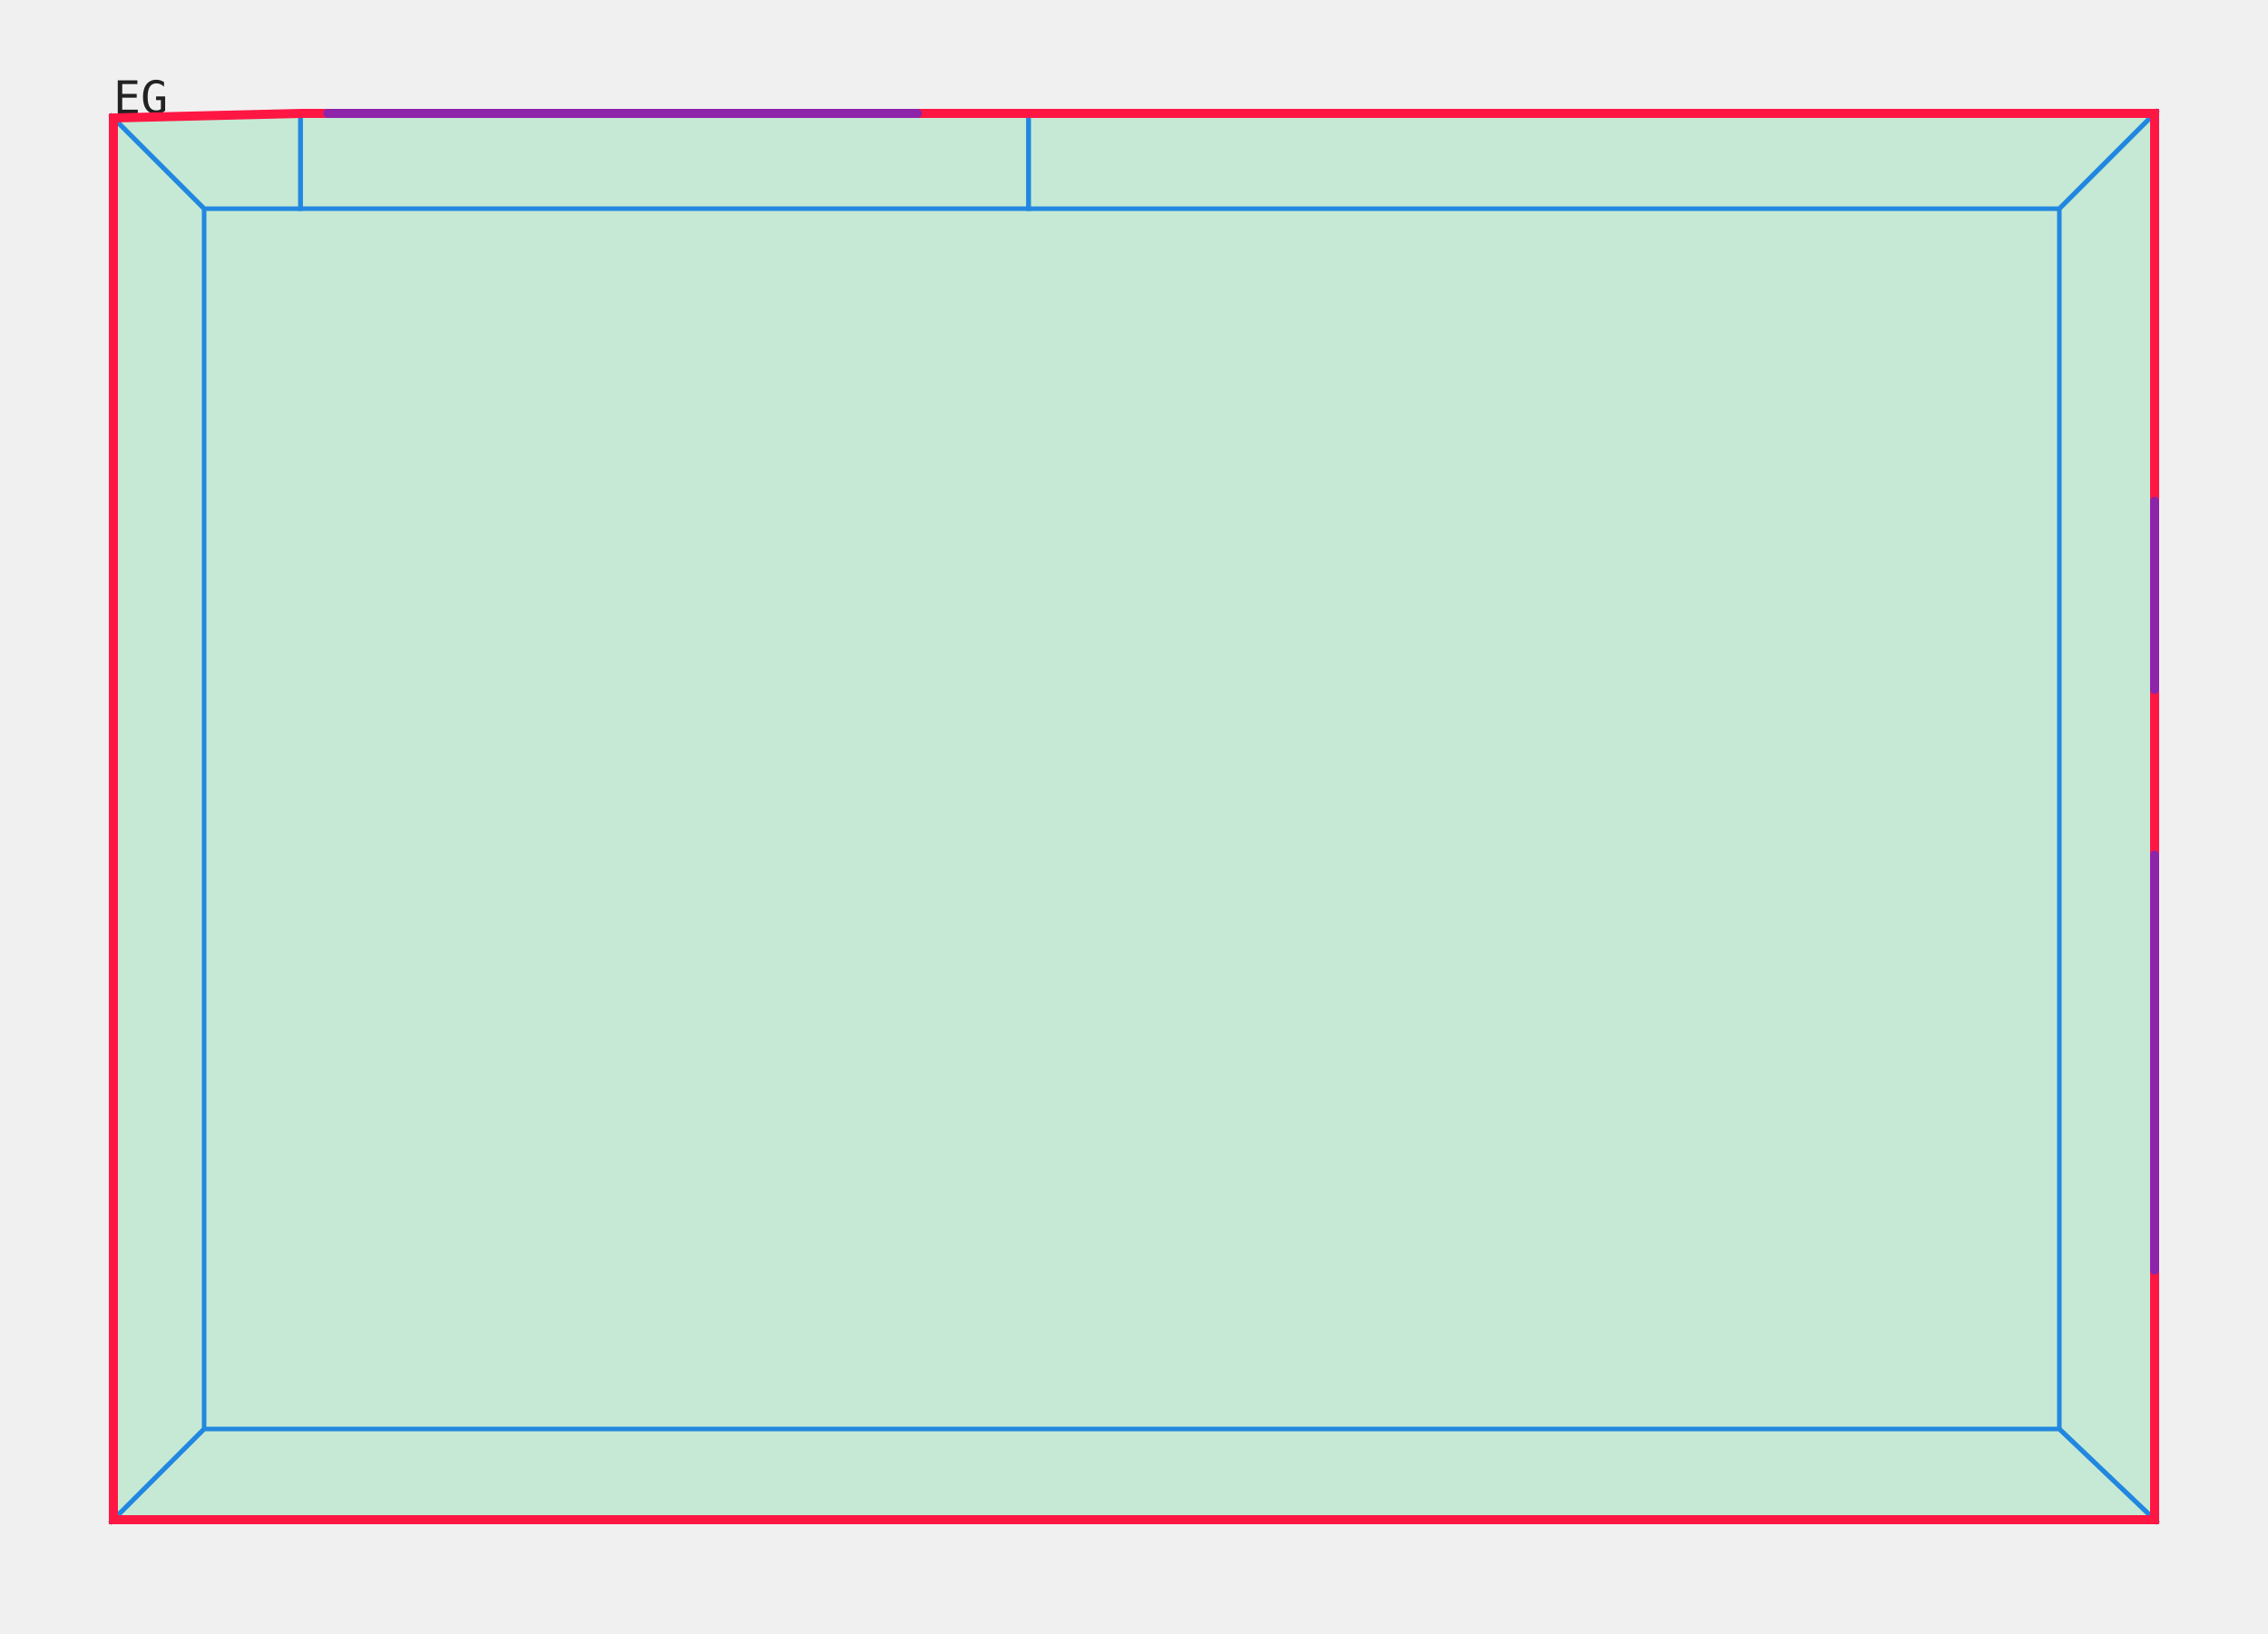
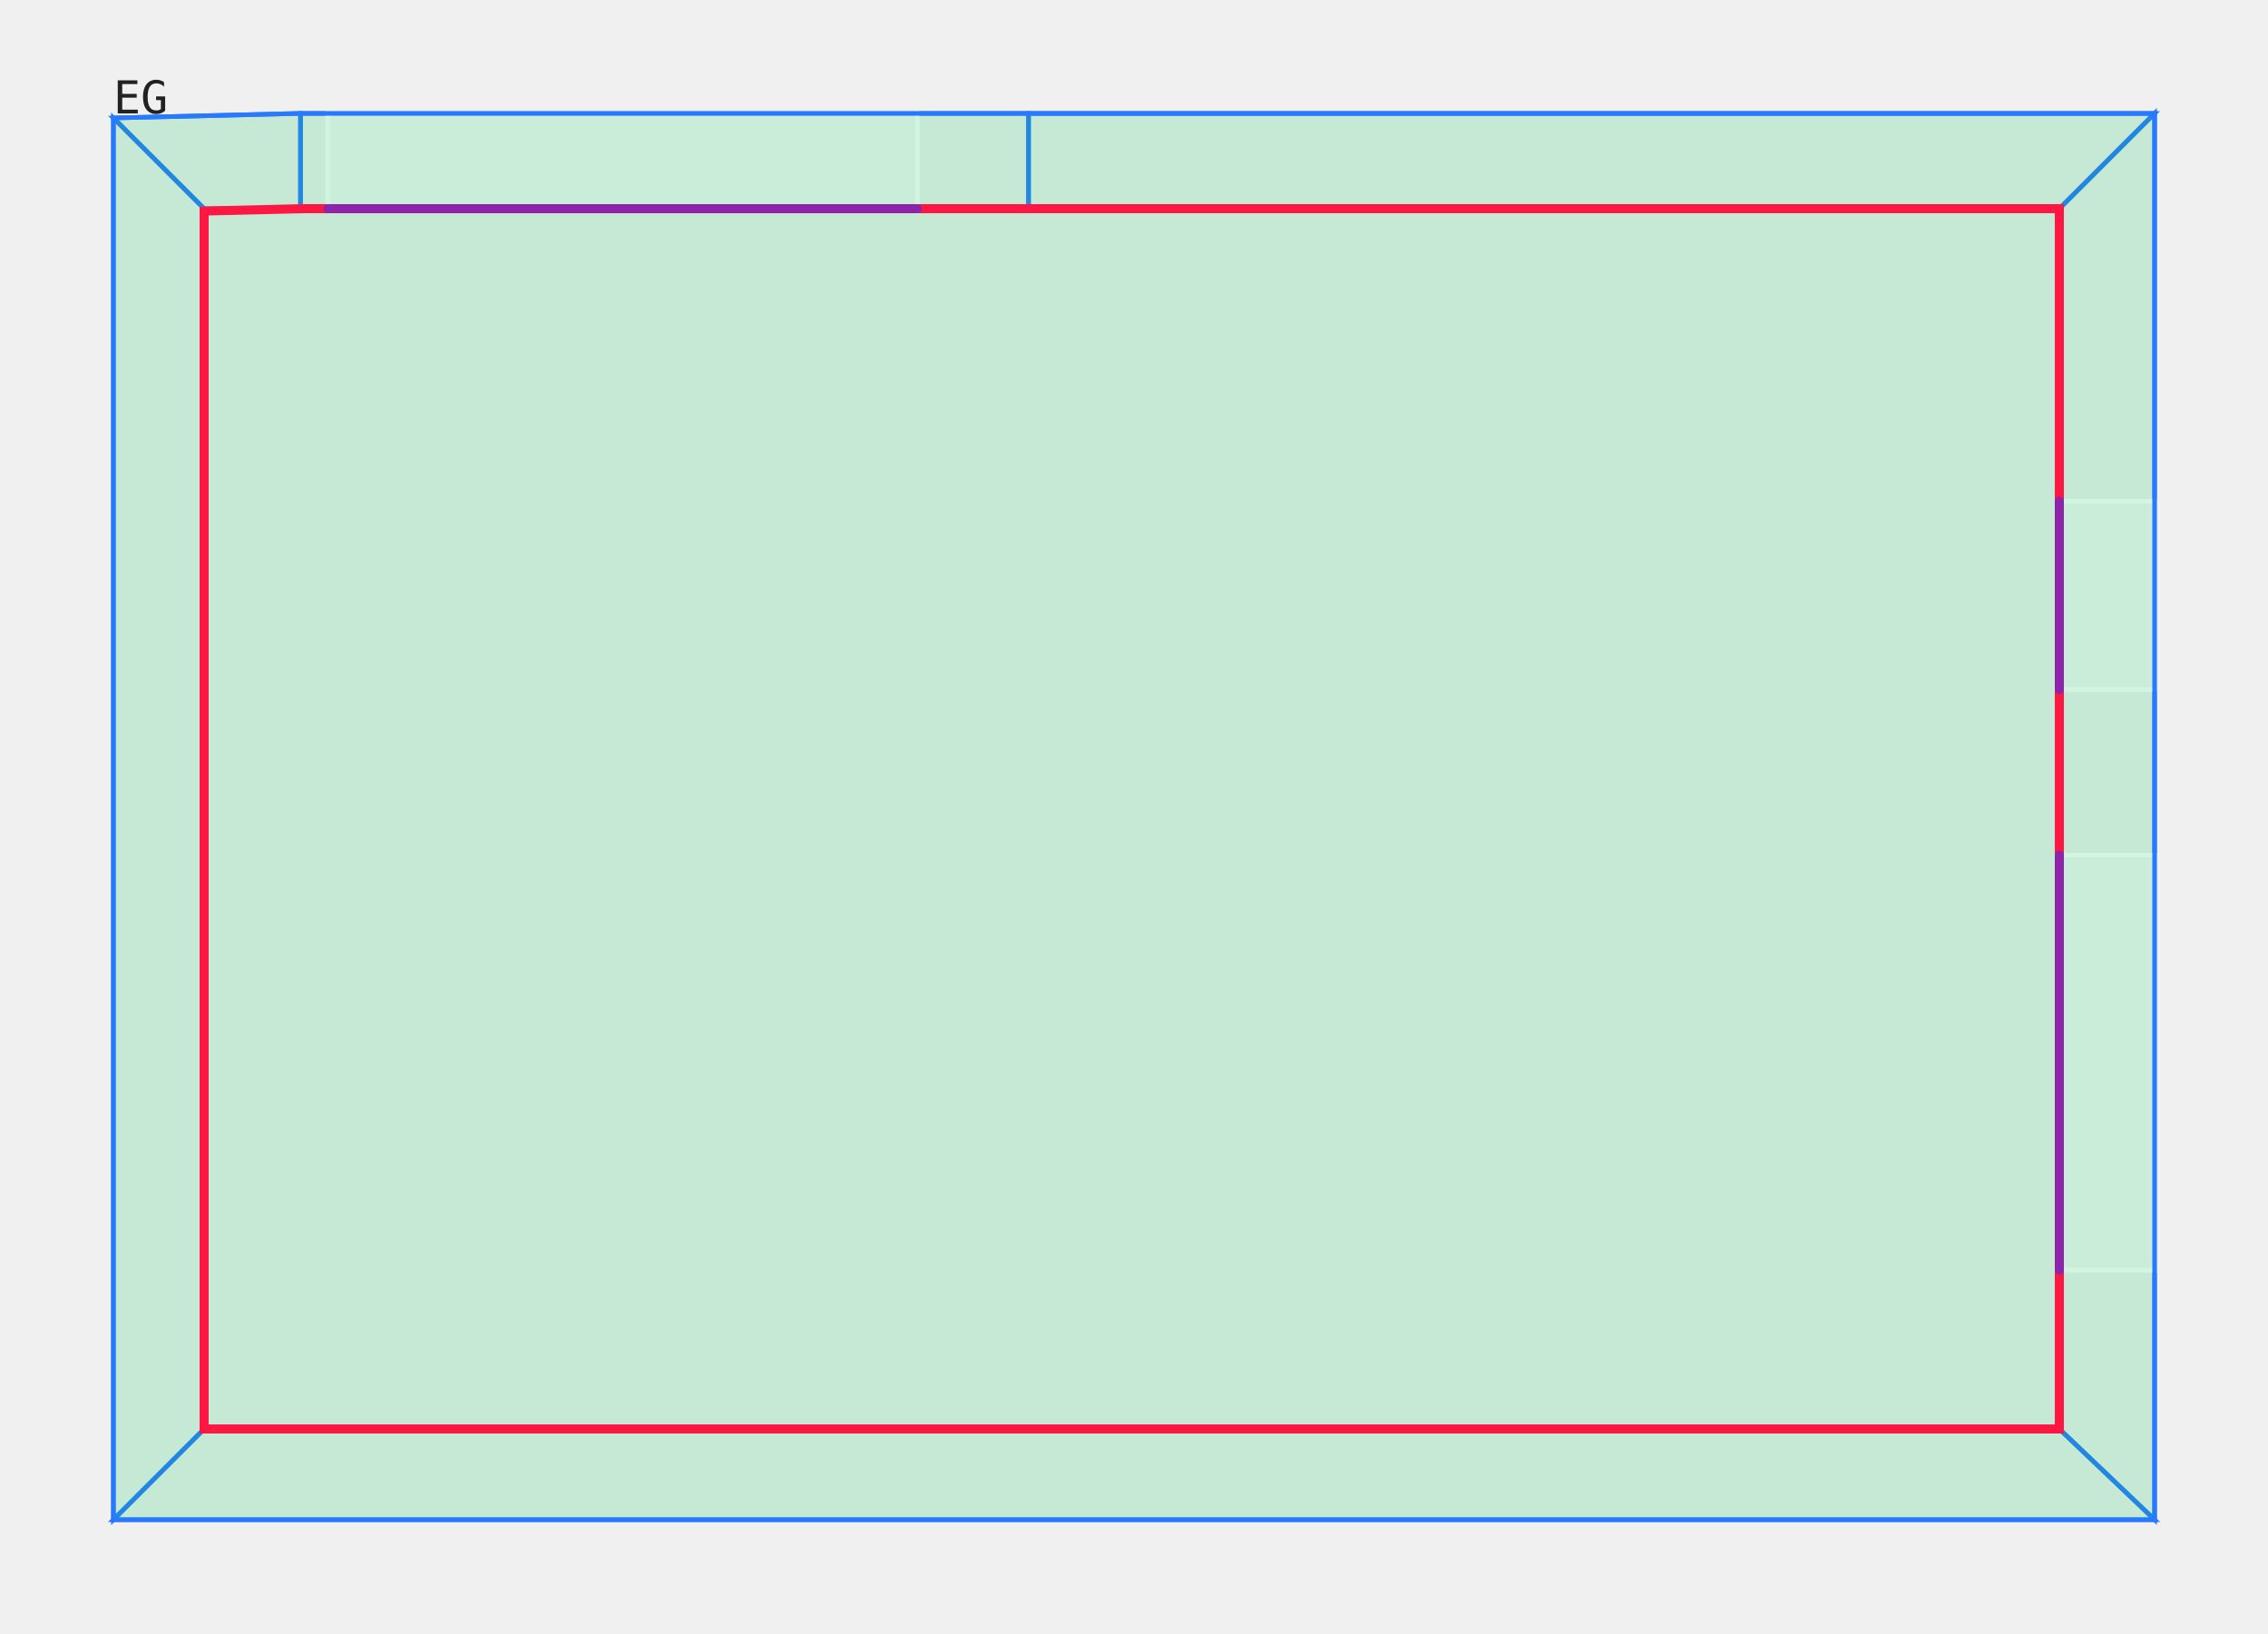
<svg xmlns="http://www.w3.org/2000/svg" width="10000" height="7200.01" viewBox="0 0 10000 7200.01">
  <text x="500" y="500" fill="#222" font-size="200" font-family="monospace">EG</text>
  <polygon points="900,920 1325,920 1325,500 500,520" fill="none" stroke="#2979ff" stroke-width="20" />
  <polygon points="1325,920 4535,920 4535,500 1325,500" fill="none" stroke="#2979ff" stroke-width="20" />
+   <polygon points="1445,920 4045,920 4045,500 1445,500" fill="#FFFFFF55" stroke="white" stroke-width="20" />
  <polygon points="4535,920 9080,920 9500,500 4535,500" fill="none" stroke="#2979ff" stroke-width="20" />
  <polygon points="9080,920 9080,6300.01 9500,6700.01 9500,500" fill="none" stroke="#2979ff" stroke-width="20" />
+   <polygon points="9080,3770.01 9080,5600.01 9500,5600.01 9500,3770.01" fill="#FFFFFF55" stroke="white" stroke-width="20" />
+   <polygon points="9080,2210 9080,3040 9500,3040 9500,2210" fill="#FFFFFF55" stroke="white" stroke-width="20" />
  <polygon points="9080,6300.01 900,6300.01 500,6700.01 9500,6700.01" fill="none" stroke="#2979ff" stroke-width="20" />
  <polygon points="900,6300.01 900,920 500,520 500,6700.01" fill="none" stroke="#2979ff" stroke-width="20" />
  <polygon points="500,6700.01 9500,6700.01 9500,500 4535,500 1325,500 500,520" fill="rgba(0,200,83,0.18)" stroke="#2979ff" stroke-width="20" />
-   <polygon points="500,6700.01 9500,6700.01 9500,500 4535,500 1325,500 500,520" fill="none" stroke="#ff1744" stroke-width="40" />
-   <line x1="9500" y1="5600.01" x2="9500" y2="3770.01" stroke="#8e24aa" stroke-width="40" stroke-linecap="round" />
-   <line x1="9500" y1="3040" x2="9500" y2="2210" stroke="#8e24aa" stroke-width="40" stroke-linecap="round" />
-   <line x1="4045" y1="500" x2="1445" y2="500" stroke="#8e24aa" stroke-width="40" stroke-linecap="round" />
+   <polygon points="900,6300.01 900,930.43 1330.09,920 4535,920 9080,920 9080,6300.01" fill="none" stroke="#ff1744" stroke-width="40" />
+   <line x1="1445" y1="920" x2="4045" y2="920" stroke="#8e24aa" stroke-width="40" stroke-linecap="round" />
+   <line x1="9080" y1="3770.01" x2="9080" y2="5600.01" stroke="#8e24aa" stroke-width="40" stroke-linecap="round" />
+   <line x1="9080" y1="2210" x2="9080" y2="3040" stroke="#8e24aa" stroke-width="40" stroke-linecap="round" />
</svg>
